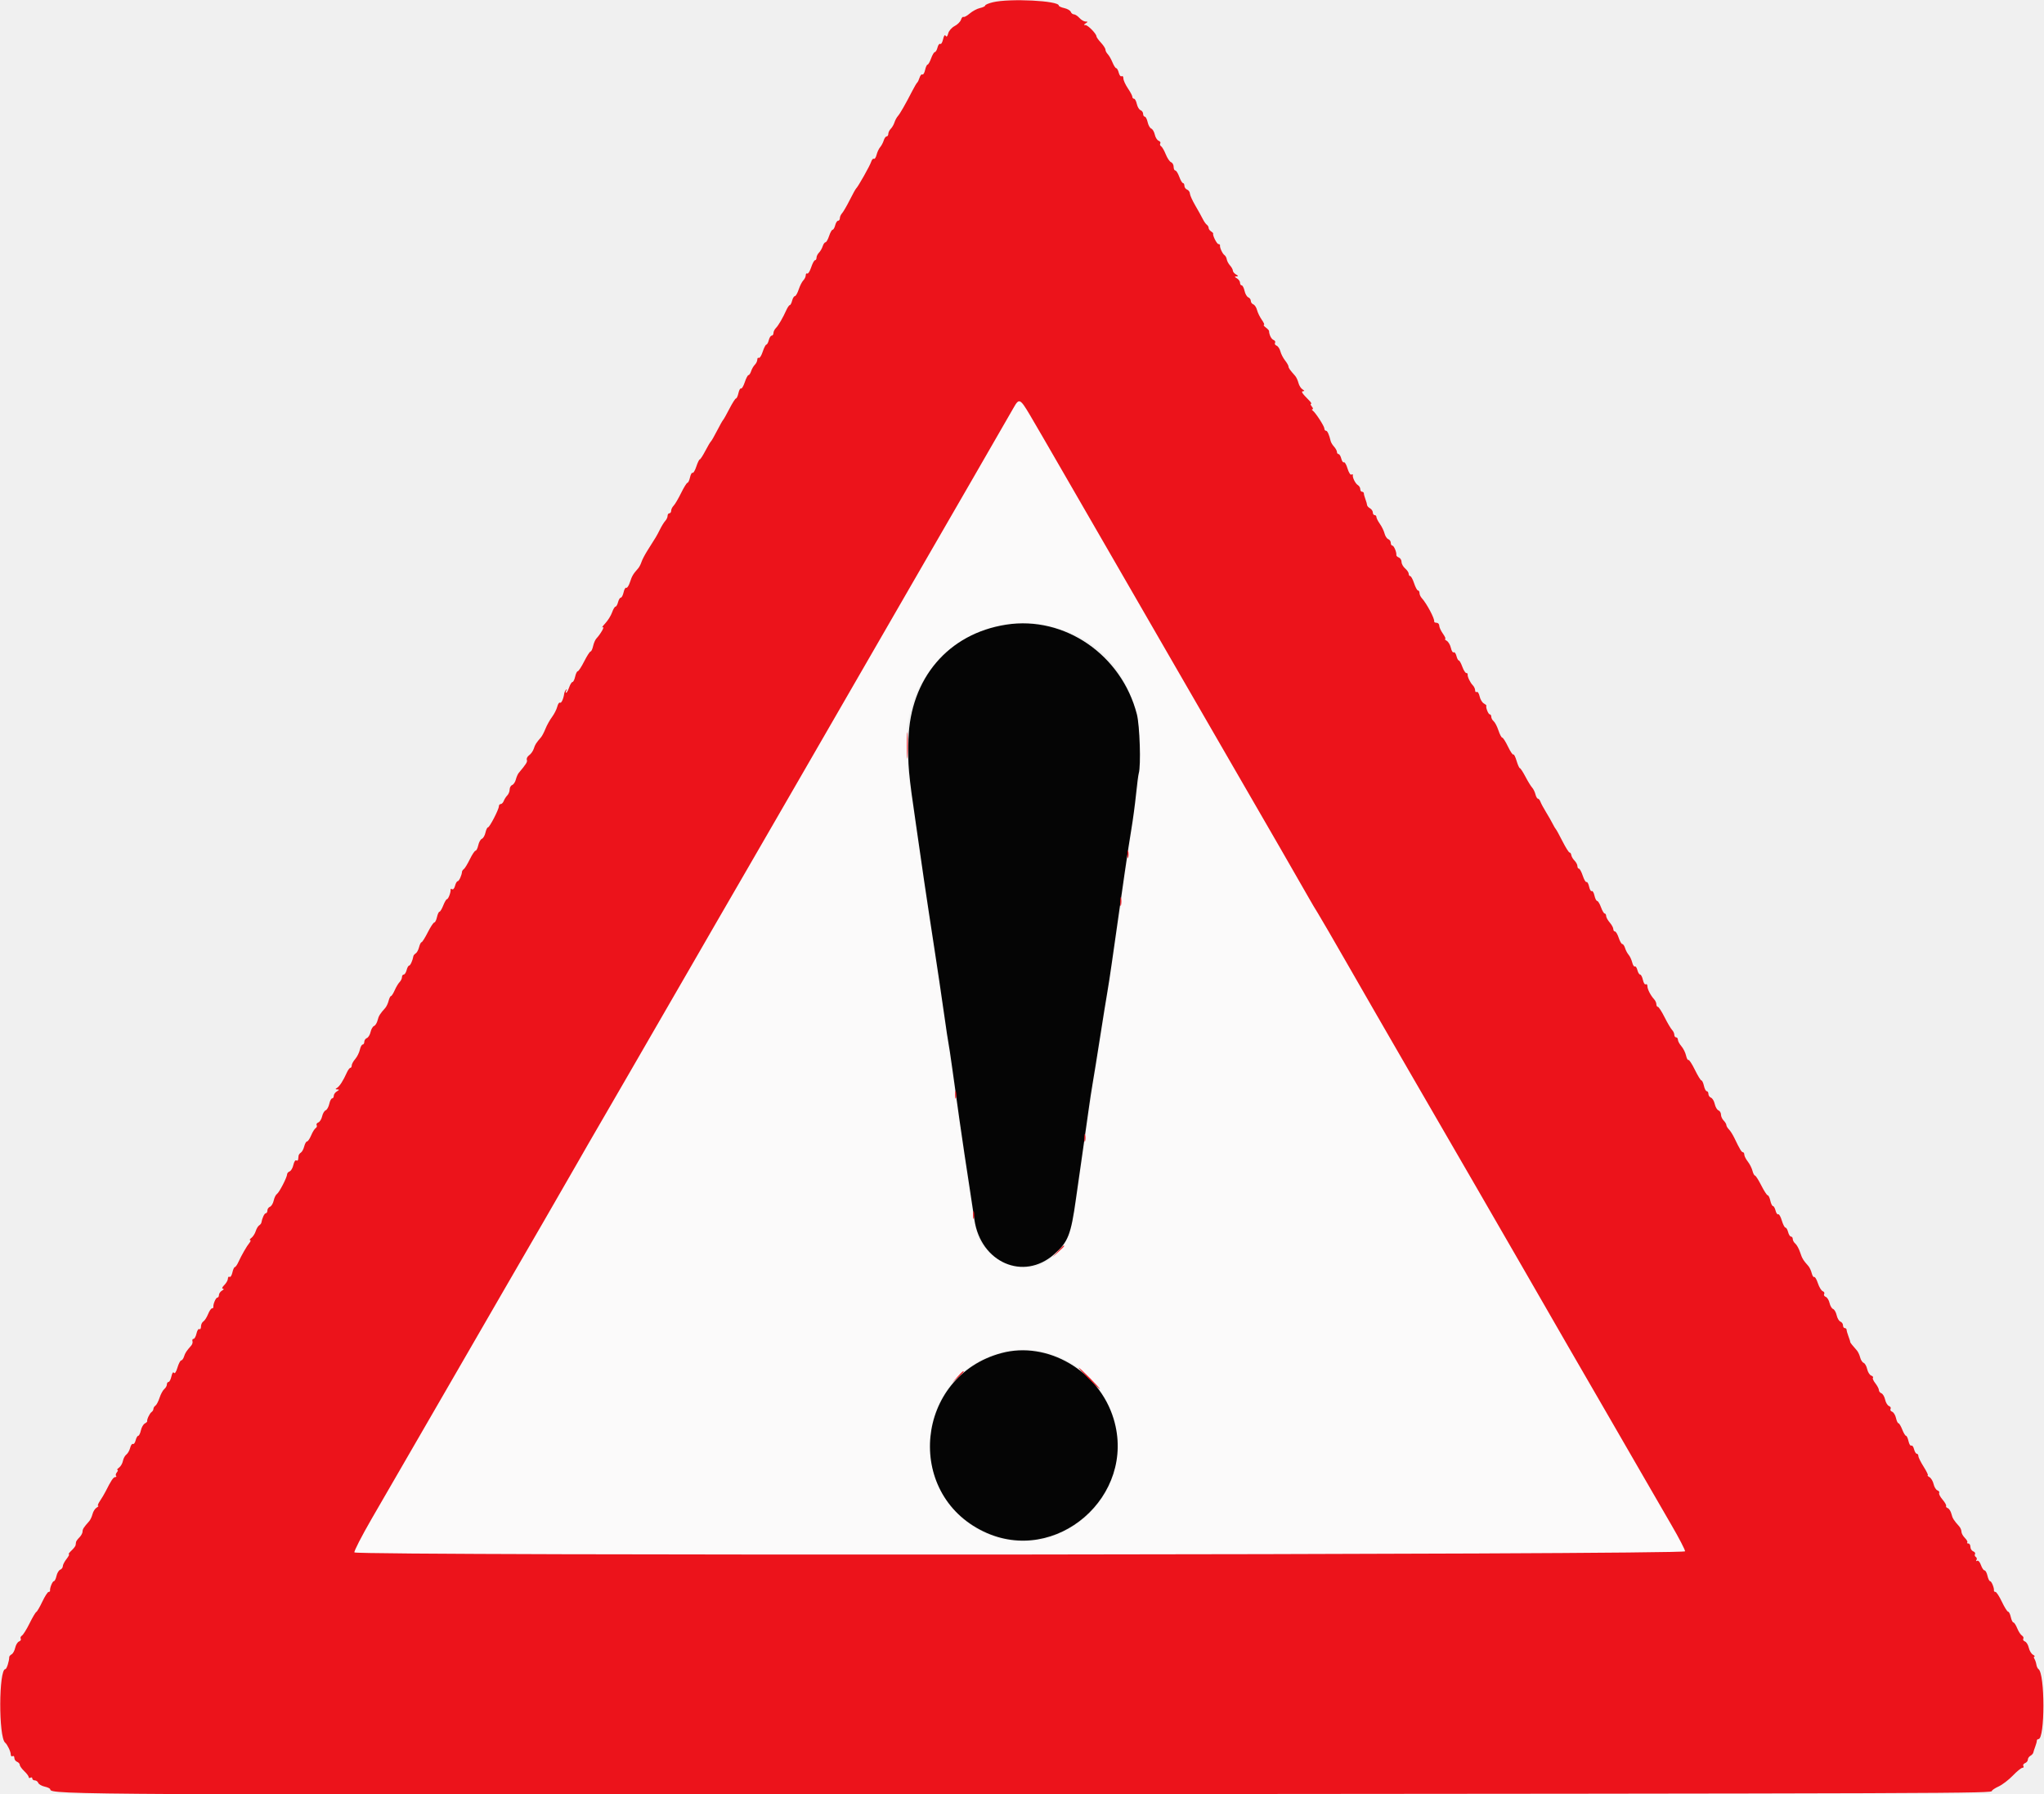
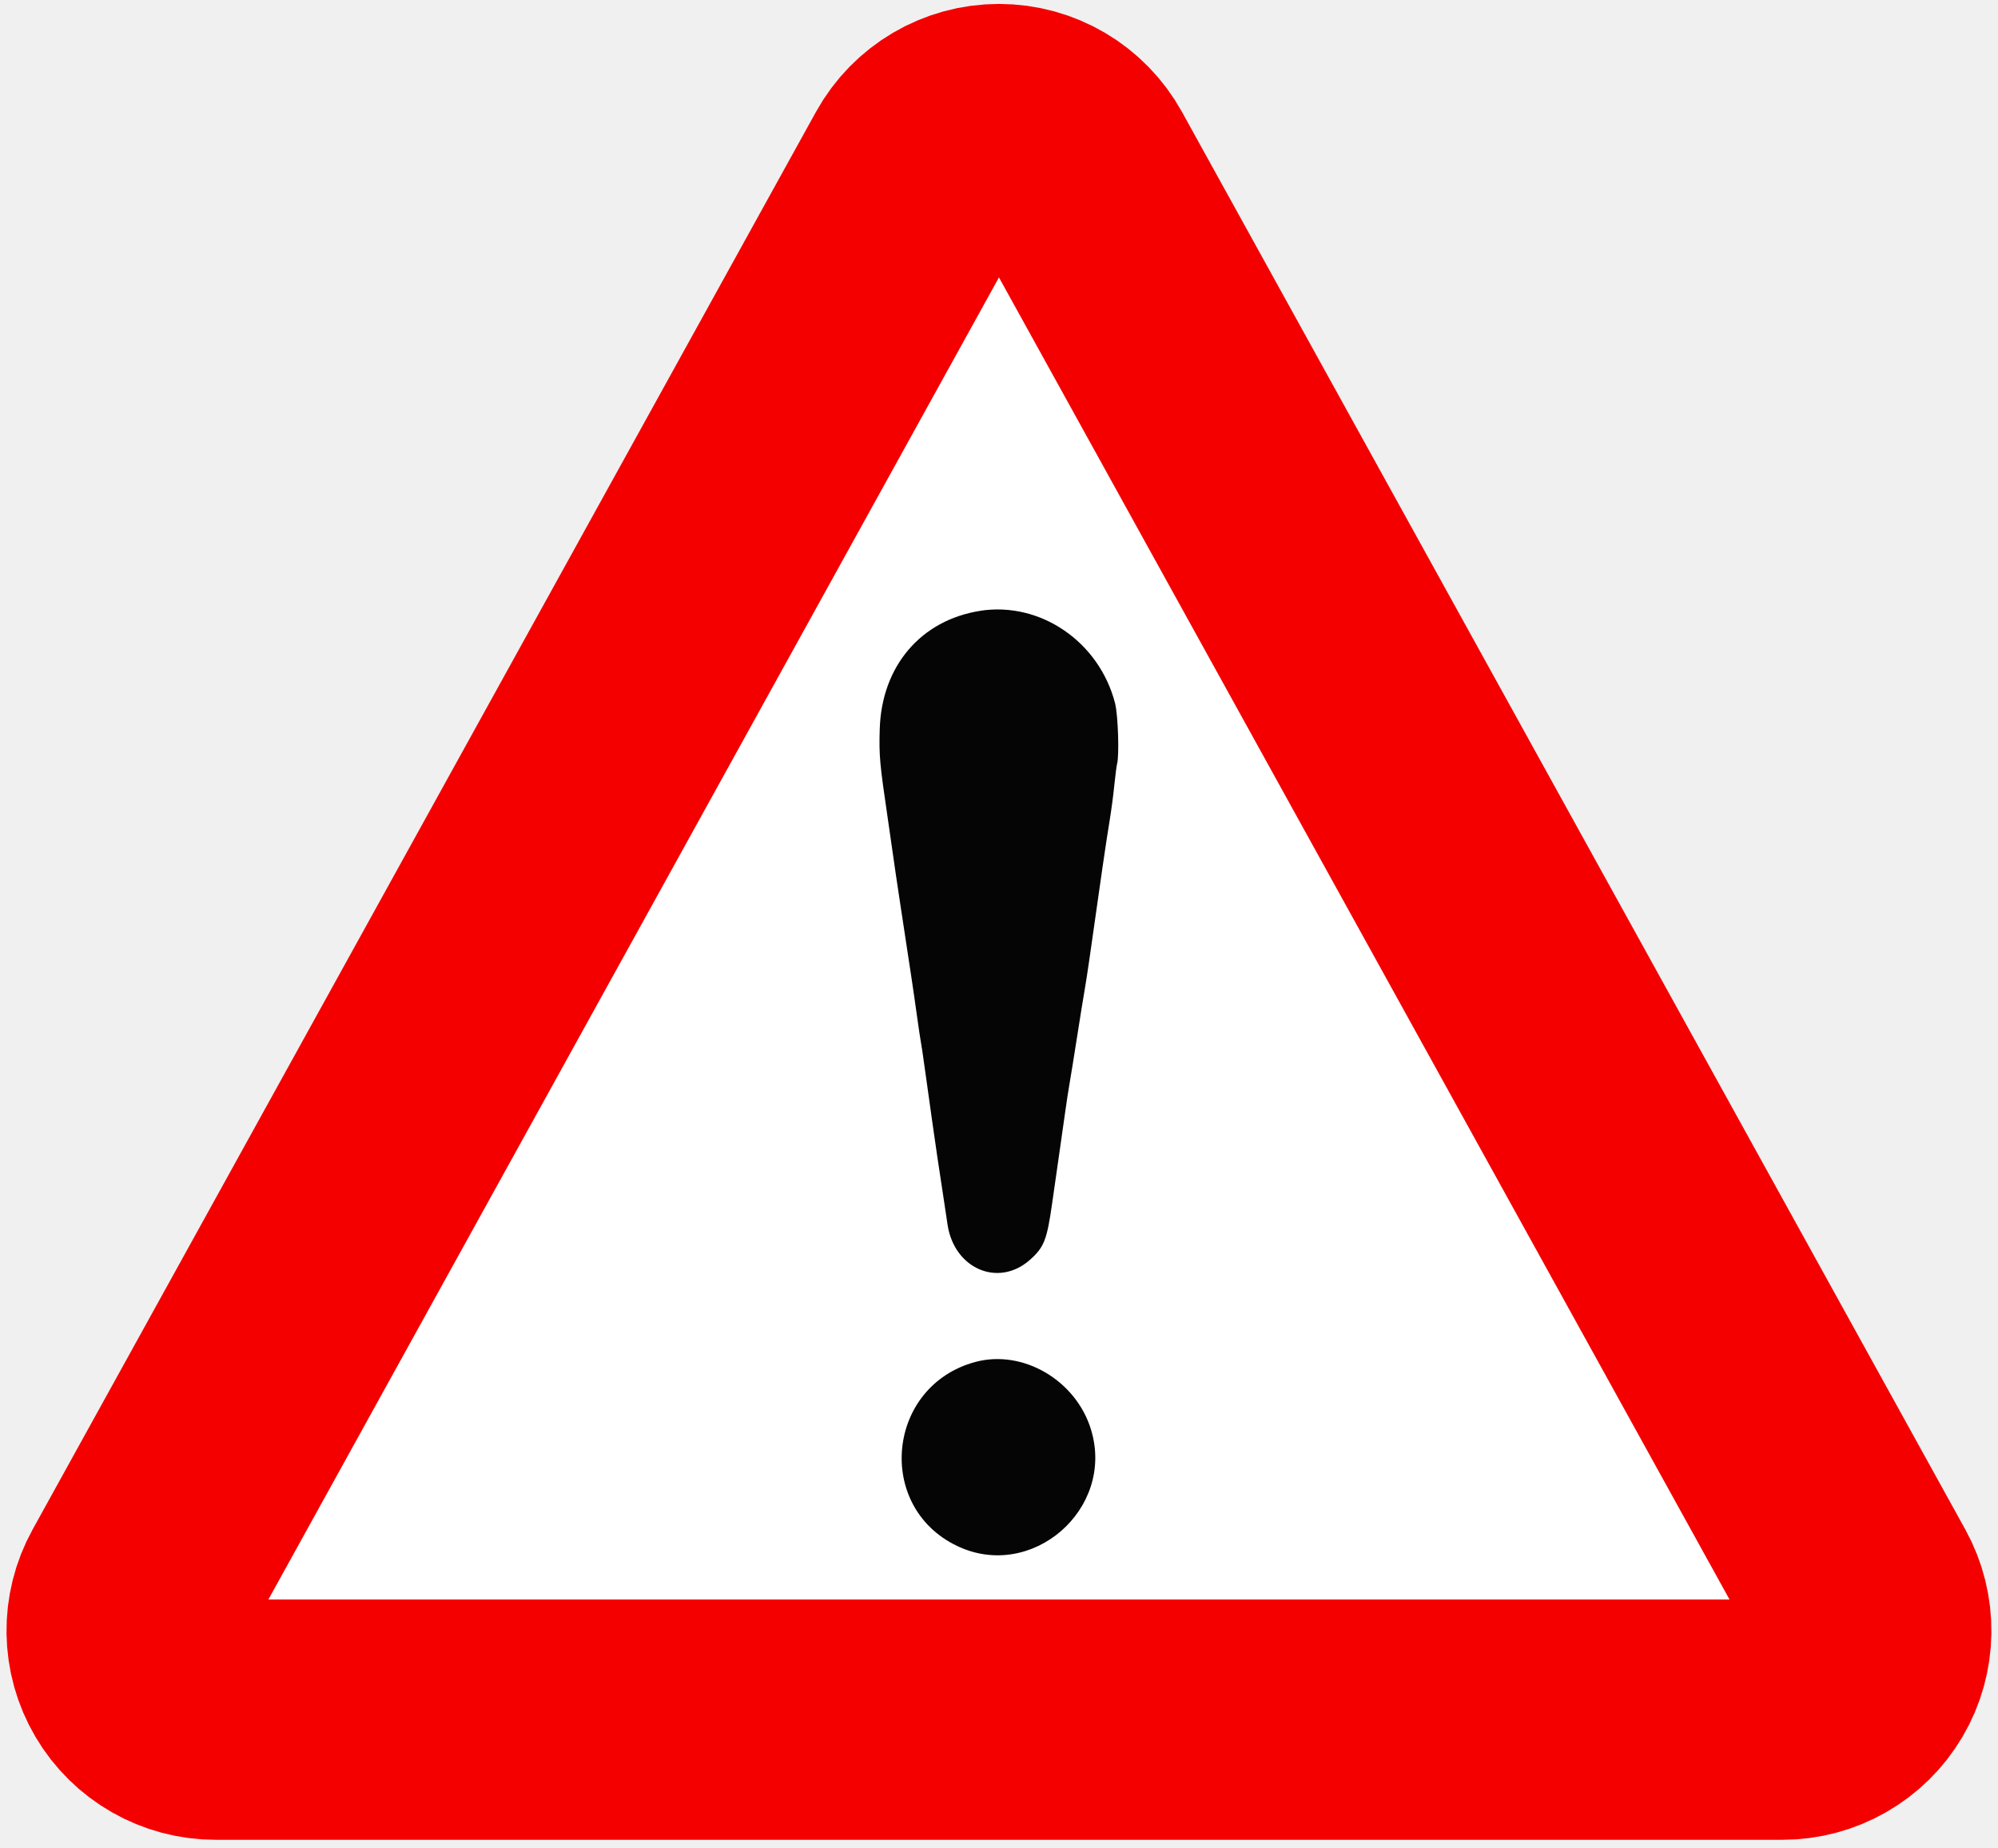
- <svg xmlns="http://www.w3.org/2000/svg" id="svg" version="1.1" width="400" height="351" viewBox="0, 0, 400,351">
-   <defs id="defs9" />
-   <path id="path0" d="m 198.349,79.791 c -0.934,1.654 -14.394,24.979 -18.299,31.71 -1.345,2.318 -3.899,6.743 -5.676,9.834 -3.92,6.816 -10.357,17.965 -18.248,31.606 -3.241,5.602 -7.717,13.345 -9.947,17.208 -4.559,7.895 -5.724,9.908 -6.232,10.76 -0.193,0.324 -2.11,3.646 -4.26,7.382 -2.15,3.736 -5.607,9.716 -7.682,13.289 -2.074,3.574 -4.162,7.186 -4.639,8.028 -0.477,0.841 -2.72,4.713 -4.984,8.604 -2.265,3.89 -4.649,8.022 -5.299,9.18 -0.65,1.159 -3.7,6.453 -6.777,11.765 -3.078,5.312 -6.42,11.08 -7.427,12.818 -1.008,1.739 -3.337,5.769 -5.177,8.956 -1.84,3.187 -5.13,8.876 -7.31,12.642 -7.232,12.49 -10.028,17.323 -13.66,23.611 -1.979,3.425 -3.498,6.389 -3.377,6.585 0.428,0.691 260.408,0.476 260.408,-0.216 0,-0.315 -1.21,-2.646 -2.689,-5.18 -1.478,-2.534 -4.141,-7.135 -5.916,-10.226 -1.775,-3.09 -5.016,-8.7 -7.203,-12.467 -4.298,-7.402 -9.389,-16.221 -15.611,-27.041 -2.166,-3.766 -6.593,-11.431 -9.837,-17.032 -3.244,-5.602 -9.01,-15.558 -12.814,-22.125 -3.803,-6.567 -9.178,-15.891 -11.943,-20.72 -2.766,-4.829 -5.406,-9.377 -5.867,-10.107 -0.461,-0.73 -1.167,-1.915 -1.568,-2.634 -1.004,-1.8 -9.192,-16 -15.332,-26.592 -2.8,-4.828 -7.776,-13.441 -11.059,-19.139 -8.256,-14.328 -10.867,-18.852 -13.584,-23.53 -1.29,-2.221 -4.804,-8.305 -7.809,-13.52 -9.741,-16.905 -8.876,-15.763 -10.182,-13.449 m 6.743,42.608 c 13.51,3.123 19.923,14.646 17.588,31.596 -0.607,4.4 -1.063,7.555 -2.819,19.491 -0.383,2.607 -1.017,6.953 -1.408,9.657 -0.392,2.704 -0.947,6.418 -1.234,8.253 -0.287,1.835 -0.757,4.838 -1.044,6.672 -0.288,1.835 -0.769,4.917 -1.07,6.849 -0.301,1.931 -0.785,5.013 -1.075,6.848 -0.887,5.599 -2.847,18.944 -3.687,25.109 -1.403,10.297 -9.721,14.501 -16.527,8.352 -2.726,-2.463 -2.746,-2.534 -4.9,-17.482 -0.39,-2.704 -0.945,-6.497 -1.234,-8.429 -0.289,-1.931 -0.829,-5.645 -1.198,-8.253 -0.828,-5.833 -1.594,-11.064 -2.263,-15.452 -0.28,-1.835 -0.753,-4.995 -1.051,-7.024 -0.298,-2.028 -0.874,-5.899 -1.279,-8.604 -0.404,-2.704 -0.954,-6.417 -1.22,-8.252 -0.936,-6.44 -1.97,-13.556 -2.501,-17.208 -1.271,-8.74 -0.943,-14.113 1.15,-18.847 4.403,-9.955 15.472,-15.657 25.772,-13.276 m 1.114,142.695 c 13.116,4.589 16.828,21.862 6.73,31.309 -12.404,11.603 -31.584,2.6 -30.951,-14.529 0.455,-12.326 12.702,-20.811 24.221,-16.78" stroke="none" fill="#fbfafa" fill-rule="evenodd" />
-   <path id="path1" d="m 196.921,122.227 c -11.328,1.75 -18.796,10.514 -19.14,22.461 -0.144,4.992 -0.003,6.579 1.48,16.682 0.544,3.702 1.012,6.941 1.61,11.15 0.2,1.4 0.608,4.126 0.909,6.058 0.3,1.931 0.759,4.934 1.021,6.672 0.261,1.739 0.716,4.741 1.011,6.673 0.295,1.931 0.777,5.25 1.072,7.375 0.295,2.124 0.617,4.258 0.717,4.741 0.1,0.483 0.423,2.616 0.717,4.741 1.141,8.252 1.935,13.831 2.423,17.032 0.279,1.835 0.761,4.996 1.071,7.024 0.309,2.028 0.706,4.66 0.88,5.848 1.23,8.379 9.616,12.014 15.587,6.758 2.757,-2.426 3.284,-3.768 4.284,-10.912 0.306,-2.187 0.866,-6.11 1.245,-8.718 0.379,-2.607 0.908,-6.348 1.177,-8.313 0.269,-1.964 0.653,-4.493 0.854,-5.619 0.201,-1.126 0.845,-5.128 1.433,-8.895 0.588,-3.766 1.224,-7.717 1.414,-8.78 0.189,-1.062 0.59,-3.669 0.89,-5.794 2.161,-15.316 3.23,-22.631 3.824,-26.163 0.309,-1.835 0.721,-4.917 0.916,-6.849 0.195,-1.931 0.434,-3.769 0.531,-4.083 0.448,-1.456 0.199,-9.357 -0.364,-11.544 -3,-11.651 -14.155,-19.307 -25.562,-17.545 m -0.96,142.542 c -16.778,4.518 -19.064,27.414 -3.485,34.907 14.155,6.809 30.039,-6.961 25.449,-22.06 -2.854,-9.384 -12.931,-15.279 -21.964,-12.847" stroke="none" fill="#050505" fill-rule="evenodd" />
-   <path id="path2" d="m 194.293,0.443 c -0.821,0.198 -1.492,0.482 -1.492,0.633 0,0.15 -0.461,0.374 -1.024,0.498 -0.563,0.123 -1.462,0.601 -1.998,1.061 -0.535,0.46 -1.09,0.765 -1.233,0.676 -0.143,-0.088 -0.362,0.16 -0.486,0.551 -0.124,0.391 -0.686,0.949 -1.249,1.24 -0.567,0.293 -1.125,0.934 -1.251,1.435 -0.151,0.602 -0.316,0.76 -0.494,0.473 -0.17,-0.276 -0.354,-0.034 -0.509,0.672 -0.133,0.607 -0.382,1.017 -0.554,0.911 -0.172,-0.106 -0.413,0.208 -0.536,0.699 -0.124,0.491 -0.355,0.892 -0.515,0.892 -0.16,0 -0.49,0.553 -0.735,1.23 -0.244,0.676 -0.558,1.229 -0.697,1.229 -0.139,0 -0.357,0.475 -0.485,1.056 -0.127,0.581 -0.366,0.974 -0.529,0.873 -0.164,-0.101 -0.409,0.174 -0.546,0.612 -0.136,0.437 -0.345,0.874 -0.464,0.971 -0.119,0.096 -0.54,0.807 -0.937,1.58 -1.341,2.613 -2.438,4.529 -2.856,4.989 -0.228,0.252 -0.526,0.806 -0.66,1.23 -0.135,0.425 -0.462,0.988 -0.726,1.252 -0.264,0.264 -0.48,0.706 -0.48,0.982 0,0.276 -0.148,0.502 -0.328,0.502 -0.18,0 -0.436,0.356 -0.568,0.79 -0.133,0.435 -0.447,1.027 -0.699,1.317 -0.252,0.29 -0.566,0.96 -0.698,1.49 -0.132,0.53 -0.37,0.883 -0.529,0.785 -0.159,-0.098 -0.396,0.162 -0.528,0.577 -0.245,0.773 -2.575,4.91 -2.943,5.225 -0.112,0.097 -0.678,1.119 -1.258,2.271 -0.579,1.152 -1.251,2.309 -1.492,2.571 -0.242,0.262 -0.439,0.702 -0.439,0.978 0,0.276 -0.155,0.502 -0.345,0.502 -0.189,0 -0.443,0.395 -0.565,0.878 -0.121,0.483 -0.349,0.878 -0.506,0.878 -0.157,0 -0.468,0.553 -0.691,1.229 -0.224,0.676 -0.541,1.229 -0.706,1.229 -0.166,0 -0.411,0.348 -0.546,0.774 -0.135,0.425 -0.462,0.99 -0.726,1.254 -0.265,0.264 -0.481,0.706 -0.481,0.982 0,0.276 -0.132,0.502 -0.295,0.502 -0.162,0 -0.502,0.627 -0.754,1.393 -0.253,0.766 -0.595,1.31 -0.759,1.208 -0.164,-0.101 -0.299,0.051 -0.299,0.338 0,0.287 -0.213,0.736 -0.474,0.996 -0.26,0.261 -0.668,1.062 -0.905,1.781 -0.237,0.719 -0.574,1.308 -0.748,1.308 -0.175,0 -0.417,0.395 -0.538,0.878 -0.121,0.482 -0.327,0.877 -0.457,0.877 -0.129,0 -0.432,0.435 -0.671,0.966 -0.707,1.57 -1.562,3.035 -2.061,3.534 -0.257,0.257 -0.467,0.693 -0.467,0.969 0,0.276 -0.155,0.502 -0.345,0.502 -0.189,0 -0.443,0.395 -0.565,0.878 -0.121,0.482 -0.335,0.878 -0.477,0.878 -0.141,0 -0.464,0.626 -0.716,1.393 -0.253,0.766 -0.595,1.31 -0.759,1.208 -0.164,-0.101 -0.299,0.051 -0.299,0.338 0,0.287 -0.216,0.738 -0.48,1.003 -0.265,0.264 -0.591,0.828 -0.726,1.254 -0.135,0.426 -0.368,0.774 -0.517,0.774 -0.149,0 -0.478,0.627 -0.731,1.393 -0.253,0.766 -0.582,1.318 -0.73,1.226 -0.149,-0.092 -0.375,0.308 -0.503,0.89 -0.127,0.581 -0.343,1.056 -0.479,1.056 -0.137,0 -0.717,0.909 -1.29,2.019 -0.572,1.111 -1.128,2.099 -1.234,2.195 -0.107,0.097 -0.641,1.045 -1.187,2.107 -0.546,1.063 -1.091,2.011 -1.211,2.108 -0.12,0.096 -0.61,0.926 -1.089,1.843 -0.479,0.918 -0.967,1.668 -1.085,1.668 -0.118,0 -0.421,0.627 -0.674,1.394 -0.253,0.766 -0.582,1.317 -0.73,1.226 -0.149,-0.092 -0.375,0.308 -0.503,0.889 -0.127,0.581 -0.352,1.057 -0.498,1.057 -0.146,0 -0.707,0.901 -1.246,2.002 -0.54,1.101 -1.197,2.218 -1.462,2.483 -0.265,0.265 -0.482,0.707 -0.482,0.983 0,0.276 -0.158,0.502 -0.351,0.502 -0.193,0 -0.351,0.226 -0.351,0.502 0,0.276 -0.198,0.71 -0.439,0.965 -0.242,0.256 -0.715,1.018 -1.051,1.694 -0.622,1.248 -0.774,1.504 -2.427,4.093 -0.512,0.803 -1.047,1.823 -1.187,2.266 -0.141,0.444 -0.433,1.007 -0.649,1.25 -0.99,1.117 -1.199,1.467 -1.601,2.686 -0.236,0.715 -0.561,1.218 -0.723,1.118 -0.162,-0.1 -0.399,0.294 -0.526,0.875 -0.128,0.581 -0.375,1.057 -0.549,1.057 -0.174,0 -0.416,0.395 -0.537,0.878 -0.121,0.483 -0.346,0.878 -0.499,0.878 -0.153,0 -0.456,0.509 -0.673,1.131 -0.217,0.622 -0.825,1.595 -1.352,2.161 -0.526,0.567 -0.743,0.908 -0.481,0.757 0.488,-0.28 -0.422,1.33 -1.232,2.181 -0.229,0.239 -0.52,0.911 -0.647,1.492 -0.128,0.582 -0.352,1.057 -0.499,1.057 -0.146,0 -0.705,0.869 -1.243,1.932 -0.537,1.062 -1.104,1.931 -1.258,1.931 -0.155,0 -0.386,0.474 -0.513,1.054 -0.127,0.579 -0.362,1.053 -0.52,1.053 -0.159,0 -0.455,0.474 -0.657,1.054 -0.202,0.579 -0.463,1.054 -0.582,1.054 -0.118,0 -0.1,-0.198 0.039,-0.439 0.138,-0.242 0.117,-0.316 -0.048,-0.166 -0.166,0.151 -0.332,0.487 -0.37,0.747 -0.16,1.09 -0.566,1.963 -0.835,1.797 -0.159,-0.098 -0.397,0.255 -0.529,0.785 -0.132,0.529 -0.593,1.437 -1.025,2.017 -0.431,0.579 -1.005,1.606 -1.274,2.282 -0.27,0.676 -0.656,1.421 -0.857,1.656 -0.997,1.163 -1.178,1.446 -1.427,2.234 -0.148,0.468 -0.556,1.053 -0.906,1.3 -0.351,0.247 -0.56,0.651 -0.465,0.898 0.152,0.396 -0.1,0.805 -1.586,2.574 -0.189,0.225 -0.443,0.806 -0.565,1.292 -0.122,0.485 -0.444,0.968 -0.716,1.072 -0.273,0.105 -0.495,0.5 -0.495,0.878 0,0.379 -0.207,0.898 -0.459,1.153 -0.252,0.255 -0.563,0.74 -0.691,1.078 -0.128,0.338 -0.396,0.615 -0.595,0.615 -0.2,0 -0.363,0.195 -0.363,0.434 0,0.617 -1.817,4.131 -2.136,4.131 -0.146,0 -0.367,0.461 -0.491,1.025 -0.124,0.563 -0.437,1.105 -0.697,1.205 -0.26,0.1 -0.579,0.666 -0.709,1.259 -0.13,0.592 -0.371,1.077 -0.535,1.077 -0.164,0 -0.665,0.75 -1.113,1.668 -0.448,0.917 -0.973,1.781 -1.166,1.919 -0.194,0.137 -0.36,0.375 -0.369,0.526 -0.042,0.671 -0.583,1.857 -0.846,1.857 -0.16,0 -0.391,0.402 -0.514,0.892 -0.123,0.491 -0.381,0.795 -0.573,0.677 -0.193,-0.119 -0.329,-0.086 -0.303,0.073 0.078,0.484 -0.446,1.87 -0.707,1.87 -0.135,0 -0.462,0.553 -0.727,1.229 -0.265,0.676 -0.599,1.229 -0.74,1.229 -0.142,0 -0.362,0.474 -0.489,1.054 -0.128,0.579 -0.365,1.053 -0.528,1.053 -0.164,0 -0.737,0.869 -1.275,1.932 -0.538,1.062 -1.086,1.931 -1.218,1.931 -0.132,0 -0.348,0.433 -0.481,0.962 -0.133,0.53 -0.427,1.077 -0.653,1.217 -0.226,0.14 -0.432,0.378 -0.458,0.53 -0.145,0.849 -0.598,1.857 -0.834,1.857 -0.149,0 -0.371,0.395 -0.492,0.878 -0.121,0.483 -0.376,0.878 -0.565,0.878 -0.189,0 -0.345,0.225 -0.345,0.501 0,0.276 -0.207,0.711 -0.46,0.966 -0.253,0.255 -0.687,0.978 -0.964,1.605 -0.276,0.628 -0.605,1.142 -0.73,1.142 -0.125,0 -0.332,0.414 -0.459,0.92 -0.127,0.506 -0.42,1.133 -0.652,1.393 -1.063,1.189 -1.287,1.55 -1.506,2.426 -0.13,0.515 -0.443,1.016 -0.696,1.113 -0.253,0.097 -0.558,0.624 -0.678,1.172 -0.12,0.547 -0.446,1.082 -0.724,1.188 -0.278,0.107 -0.505,0.436 -0.505,0.732 0,0.296 -0.146,0.538 -0.324,0.538 -0.177,0 -0.424,0.461 -0.548,1.024 -0.124,0.564 -0.531,1.378 -0.906,1.81 -0.374,0.432 -0.681,0.998 -0.681,1.258 0,0.26 -0.123,0.473 -0.274,0.473 -0.151,0 -0.468,0.435 -0.706,0.966 -0.692,1.548 -1.379,2.618 -1.885,2.939 -0.38,0.241 -0.369,0.302 0.056,0.315 0.415,0.012 0.397,0.092 -0.088,0.374 -0.338,0.197 -0.615,0.587 -0.615,0.867 0,0.28 -0.145,0.509 -0.323,0.509 -0.178,0 -0.43,0.485 -0.56,1.078 -0.13,0.592 -0.449,1.158 -0.709,1.258 -0.259,0.1 -0.57,0.629 -0.69,1.176 -0.12,0.547 -0.456,1.086 -0.746,1.198 -0.291,0.111 -0.436,0.35 -0.324,0.531 0.112,0.182 0.027,0.439 -0.19,0.573 -0.216,0.133 -0.615,0.776 -0.888,1.429 -0.273,0.652 -0.634,1.186 -0.804,1.186 -0.17,0 -0.417,0.433 -0.55,0.962 -0.133,0.529 -0.426,1.077 -0.653,1.216 -0.226,0.14 -0.43,0.418 -0.455,0.618 -0.024,0.201 -0.063,0.532 -0.087,0.736 -0.024,0.205 -0.189,0.283 -0.367,0.173 -0.177,-0.11 -0.429,0.287 -0.56,0.881 -0.13,0.594 -0.459,1.165 -0.731,1.27 -0.271,0.104 -0.493,0.352 -0.493,0.552 0,0.584 -1.542,3.576 -1.992,3.866 -0.226,0.146 -0.513,0.726 -0.636,1.288 -0.124,0.562 -0.452,1.109 -0.73,1.216 -0.278,0.106 -0.505,0.436 -0.505,0.731 0,0.296 -0.14,0.538 -0.311,0.538 -0.267,0 -0.718,0.962 -0.871,1.857 -0.026,0.152 -0.224,0.389 -0.439,0.527 -0.216,0.137 -0.515,0.645 -0.666,1.127 -0.151,0.482 -0.527,1.069 -0.837,1.306 -0.31,0.236 -0.426,0.434 -0.257,0.44 0.168,0.006 0.108,0.25 -0.135,0.542 -0.52,0.627 -1.547,2.414 -2.167,3.771 -0.243,0.531 -0.552,0.966 -0.688,0.966 -0.135,0 -0.351,0.475 -0.478,1.056 -0.128,0.582 -0.377,0.967 -0.555,0.858 -0.177,-0.11 -0.322,0.047 -0.322,0.348 0,0.301 -0.317,0.863 -0.703,1.25 -0.428,0.428 -0.531,0.706 -0.263,0.713 0.243,0.006 0.165,0.17 -0.176,0.368 -0.338,0.197 -0.614,0.587 -0.614,0.868 0,0.28 -0.14,0.509 -0.311,0.509 -0.301,0 -0.857,1.313 -0.781,1.844 0.021,0.145 -0.101,0.263 -0.271,0.263 -0.169,0 -0.516,0.514 -0.769,1.141 -0.254,0.628 -0.668,1.268 -0.921,1.423 -0.252,0.154 -0.459,0.598 -0.459,0.986 0,0.388 -0.145,0.616 -0.323,0.506 -0.177,-0.109 -0.427,0.276 -0.555,0.858 -0.127,0.581 -0.39,1.056 -0.584,1.056 -0.194,0 -0.287,0.196 -0.207,0.436 0.079,0.24 -0.026,0.629 -0.235,0.866 -0.952,1.079 -1.187,1.436 -1.413,2.149 -0.133,0.42 -0.383,0.763 -0.556,0.763 -0.172,0 -0.504,0.638 -0.738,1.418 -0.252,0.842 -0.527,1.25 -0.678,1.006 -0.152,-0.246 -0.351,0.03 -0.496,0.69 -0.132,0.606 -0.387,1.101 -0.564,1.101 -0.178,0 -0.324,0.217 -0.324,0.483 0,0.266 -0.229,0.674 -0.509,0.906 -0.279,0.233 -0.697,1.003 -0.928,1.712 -0.231,0.708 -0.595,1.401 -0.809,1.539 -0.213,0.138 -0.388,0.42 -0.388,0.627 0,0.208 -0.169,0.49 -0.376,0.628 -0.364,0.241 -0.955,1.503 -0.844,1.799 0.03,0.079 -0.185,0.278 -0.477,0.441 -0.292,0.164 -0.634,0.77 -0.761,1.349 -0.127,0.578 -0.36,1.051 -0.517,1.051 -0.156,0 -0.386,0.402 -0.509,0.893 -0.123,0.49 -0.36,0.807 -0.527,0.704 -0.167,-0.103 -0.41,0.237 -0.54,0.754 -0.13,0.518 -0.465,1.11 -0.744,1.315 -0.279,0.205 -0.583,0.768 -0.675,1.251 -0.092,0.483 -0.436,1.075 -0.765,1.317 -0.329,0.241 -0.47,0.439 -0.312,0.439 0.157,0 0.109,0.212 -0.106,0.471 -0.215,0.259 -0.287,0.575 -0.16,0.702 0.127,0.127 0.055,0.231 -0.159,0.231 -0.366,0 -0.824,0.683 -1.888,2.81 -0.241,0.483 -0.734,1.312 -1.094,1.844 -0.361,0.531 -0.527,0.97 -0.369,0.976 0.158,0.006 0.029,0.162 -0.288,0.347 -0.316,0.185 -0.679,0.752 -0.807,1.261 -0.128,0.508 -0.422,1.137 -0.654,1.397 -1.075,1.204 -1.299,1.556 -1.299,2.037 0,0.284 -0.277,0.793 -0.615,1.131 -0.338,0.338 -0.634,0.744 -0.659,0.903 -0.024,0.159 -0.063,0.44 -0.087,0.626 -0.024,0.185 -0.39,0.66 -0.813,1.053 -0.423,0.394 -0.648,0.716 -0.501,0.716 0.147,0 -0.06,0.417 -0.461,0.926 -0.4,0.509 -0.728,1.146 -0.728,1.416 0,0.269 -0.227,0.577 -0.505,0.684 -0.278,0.107 -0.606,0.655 -0.73,1.218 -0.124,0.563 -0.352,1.024 -0.507,1.024 -0.28,0 -0.827,1.338 -0.754,1.844 0.021,0.145 -0.108,0.263 -0.287,0.263 -0.18,0 -0.731,0.856 -1.225,1.901 -0.495,1.046 -1.025,1.954 -1.178,2.019 -0.154,0.066 -0.747,1.067 -1.318,2.226 -0.571,1.159 -1.241,2.235 -1.489,2.392 -0.247,0.157 -0.357,0.435 -0.244,0.617 0.112,0.183 -0.033,0.423 -0.323,0.535 -0.29,0.111 -0.628,0.662 -0.752,1.224 -0.123,0.562 -0.438,1.142 -0.699,1.288 -0.261,0.146 -0.473,0.387 -0.473,0.535 0.005,0.785 -0.498,2.364 -0.752,2.364 -1.311,0 -1.353,13.349 -0.045,14.399 0.423,0.339 1.097,1.752 1.097,2.299 0,0.303 0.158,0.454 0.351,0.335 0.193,-0.12 0.351,0.034 0.351,0.341 0,0.307 0.238,0.65 0.527,0.761 0.29,0.111 0.53,0.383 0.533,0.603 0.003,0.221 0.399,0.774 0.878,1.229 0.48,0.455 0.872,0.978 0.872,1.162 0,0.184 0.158,0.237 0.351,0.118 0.193,-0.119 0.351,-0.05 0.351,0.155 0,0.204 0.22,0.372 0.49,0.372 0.269,0 0.574,0.222 0.678,0.493 0.104,0.272 0.674,0.601 1.267,0.731 0.592,0.13 1.077,0.37 1.077,0.534 0,1.064 4.659,1.087 191.221,0.943 186.12,-0.143 188.762,-0.153 188.762,-0.653 0,-0.143 0.592,-0.533 1.317,-0.868 0.724,-0.335 1.972,-1.29 2.774,-2.124 0.802,-0.833 1.641,-1.515 1.865,-1.515 0.223,0 0.308,-0.159 0.188,-0.353 -0.12,-0.195 0.028,-0.449 0.33,-0.565 0.302,-0.115 0.549,-0.423 0.549,-0.682 0,-0.259 0.226,-0.598 0.502,-0.753 0.276,-0.154 0.532,-0.438 0.569,-0.632 0.037,-0.193 0.206,-0.717 0.376,-1.164 0.17,-0.447 0.309,-0.961 0.309,-1.141 0,-0.181 0.142,-0.328 0.315,-0.328 1.303,0 1.301,-12.869 -0.002,-13.712 -0.162,-0.105 -0.343,-0.5 -0.402,-0.878 -0.059,-0.378 -0.23,-0.885 -0.381,-1.126 -0.15,-0.241 -0.146,-0.444 0.011,-0.45 0.156,-0.006 0.019,-0.165 -0.303,-0.353 -0.323,-0.188 -0.689,-0.803 -0.812,-1.365 -0.124,-0.562 -0.462,-1.113 -0.752,-1.224 -0.29,-0.112 -0.435,-0.352 -0.323,-0.535 0.113,-0.182 -0.004,-0.46 -0.261,-0.617 -0.257,-0.157 -0.675,-0.798 -0.928,-1.426 -0.254,-0.628 -0.587,-1.142 -0.742,-1.142 -0.154,0 -0.385,-0.474 -0.512,-1.053 -0.127,-0.58 -0.365,-1.054 -0.529,-1.054 -0.164,0 -0.709,-0.869 -1.212,-1.931 -0.502,-1.062 -1.067,-1.932 -1.254,-1.932 -0.188,0 -0.324,-0.118 -0.303,-0.263 0.073,-0.506 -0.474,-1.844 -0.754,-1.844 -0.155,0 -0.386,-0.474 -0.513,-1.053 -0.128,-0.58 -0.385,-1.054 -0.573,-1.054 -0.188,0 -0.507,-0.474 -0.709,-1.053 -0.207,-0.594 -0.529,-0.953 -0.738,-0.824 -0.21,0.13 -0.269,0.063 -0.136,-0.151 0.13,-0.21 0.072,-0.483 -0.127,-0.606 -0.199,-0.123 -0.271,-0.372 -0.159,-0.553 0.112,-0.181 -0.044,-0.425 -0.346,-0.54 -0.302,-0.116 -0.549,-0.51 -0.549,-0.876 0,-0.366 -0.184,-0.665 -0.409,-0.665 -0.226,0 -0.318,-0.092 -0.205,-0.205 0.113,-0.112 -0.098,-0.507 -0.468,-0.878 -0.371,-0.37 -0.674,-0.921 -0.674,-1.224 0,-0.304 -0.197,-0.773 -0.439,-1.042 -1.075,-1.199 -1.302,-1.563 -1.523,-2.444 -0.129,-0.515 -0.451,-1.019 -0.715,-1.12 -0.263,-0.101 -0.41,-0.296 -0.326,-0.432 0.085,-0.137 -0.229,-0.694 -0.696,-1.239 -0.468,-0.544 -0.765,-1.128 -0.66,-1.297 0.104,-0.169 -0.048,-0.399 -0.338,-0.51 -0.29,-0.112 -0.628,-0.663 -0.752,-1.225 -0.123,-0.562 -0.489,-1.176 -0.812,-1.365 -0.322,-0.188 -0.472,-0.347 -0.331,-0.353 0.141,-0.006 -0.215,-0.753 -0.79,-1.66 -0.575,-0.907 -1.046,-1.855 -1.046,-2.107 0,-0.252 -0.141,-0.458 -0.313,-0.458 -0.172,0 -0.414,-0.401 -0.537,-0.892 -0.123,-0.491 -0.365,-0.806 -0.536,-0.7 -0.172,0.107 -0.417,-0.282 -0.545,-0.863 -0.127,-0.581 -0.348,-1.057 -0.49,-1.057 -0.141,0 -0.474,-0.553 -0.74,-1.229 -0.265,-0.676 -0.598,-1.229 -0.74,-1.229 -0.141,0 -0.359,-0.461 -0.482,-1.024 -0.124,-0.564 -0.463,-1.116 -0.753,-1.227 -0.29,-0.111 -0.428,-0.363 -0.307,-0.559 0.121,-0.195 -0.018,-0.447 -0.308,-0.558 -0.29,-0.112 -0.631,-0.674 -0.758,-1.251 -0.126,-0.576 -0.452,-1.133 -0.723,-1.237 -0.272,-0.104 -0.494,-0.388 -0.494,-0.631 0,-0.243 -0.311,-0.837 -0.691,-1.32 -0.38,-0.483 -0.594,-0.975 -0.476,-1.093 0.117,-0.118 -0.036,-0.31 -0.342,-0.428 -0.305,-0.117 -0.659,-0.684 -0.785,-1.261 -0.127,-0.576 -0.438,-1.127 -0.693,-1.225 -0.254,-0.097 -0.563,-0.58 -0.686,-1.072 -0.124,-0.492 -0.414,-1.108 -0.646,-1.367 -0.865,-0.969 -1.314,-1.539 -1.283,-1.631 0.018,-0.052 -0.137,-0.54 -0.344,-1.084 -0.206,-0.543 -0.375,-1.136 -0.375,-1.317 0,-0.18 -0.158,-0.328 -0.352,-0.328 -0.193,0 -0.351,-0.242 -0.351,-0.538 0,-0.296 -0.227,-0.625 -0.505,-0.731 -0.278,-0.107 -0.609,-0.666 -0.736,-1.242 -0.126,-0.577 -0.442,-1.13 -0.702,-1.229 -0.26,-0.1 -0.57,-0.629 -0.691,-1.177 -0.12,-0.547 -0.456,-1.085 -0.746,-1.197 -0.29,-0.111 -0.428,-0.363 -0.307,-0.558 0.121,-0.196 -0.005,-0.443 -0.279,-0.548 -0.274,-0.105 -0.703,-0.81 -0.953,-1.566 -0.249,-0.756 -0.571,-1.302 -0.715,-1.213 -0.143,0.088 -0.365,-0.252 -0.491,-0.757 -0.127,-0.505 -0.42,-1.13 -0.652,-1.39 -1.011,-1.132 -1.224,-1.484 -1.619,-2.683 -0.231,-0.698 -0.648,-1.459 -0.928,-1.692 -0.28,-0.232 -0.509,-0.64 -0.509,-0.906 0,-0.266 -0.155,-0.483 -0.344,-0.483 -0.19,0 -0.444,-0.395 -0.565,-0.878 -0.121,-0.483 -0.355,-0.878 -0.52,-0.878 -0.164,0 -0.487,-0.627 -0.716,-1.394 -0.23,-0.766 -0.547,-1.312 -0.706,-1.214 -0.159,0.098 -0.39,-0.223 -0.513,-0.714 -0.123,-0.491 -0.352,-0.893 -0.509,-0.893 -0.157,0 -0.389,-0.474 -0.517,-1.053 -0.127,-0.58 -0.358,-1.054 -0.513,-1.054 -0.154,0 -0.721,-0.869 -1.258,-1.931 -0.538,-1.062 -1.093,-1.932 -1.233,-1.932 -0.141,0 -0.362,-0.422 -0.491,-0.938 -0.13,-0.516 -0.542,-1.327 -0.916,-1.803 -0.375,-0.476 -0.681,-1.081 -0.681,-1.345 0,-0.263 -0.12,-0.479 -0.268,-0.479 -0.269,0 -0.614,-0.572 -1.67,-2.773 -0.315,-0.656 -0.798,-1.418 -1.073,-1.693 -0.275,-0.276 -0.501,-0.659 -0.501,-0.852 0,-0.193 -0.237,-0.588 -0.527,-0.878 -0.289,-0.29 -0.526,-0.815 -0.526,-1.166 0,-0.352 -0.222,-0.725 -0.494,-0.83 -0.272,-0.104 -0.597,-0.661 -0.724,-1.237 -0.126,-0.576 -0.457,-1.135 -0.735,-1.242 -0.278,-0.107 -0.506,-0.436 -0.506,-0.732 0,-0.295 -0.145,-0.537 -0.323,-0.537 -0.178,0 -0.427,-0.474 -0.555,-1.054 -0.127,-0.579 -0.349,-1.053 -0.493,-1.053 -0.144,0 -0.719,-0.937 -1.278,-2.081 -0.559,-1.144 -1.127,-2.012 -1.262,-1.928 -0.135,0.083 -0.347,-0.311 -0.471,-0.876 -0.125,-0.565 -0.533,-1.381 -0.907,-1.813 -0.374,-0.432 -0.681,-0.998 -0.681,-1.258 0,-0.26 -0.158,-0.473 -0.351,-0.473 -0.193,0 -0.351,-0.226 -0.351,-0.502 0,-0.276 -0.202,-0.71 -0.45,-0.965 -0.247,-0.256 -0.905,-1.373 -1.462,-2.484 -0.557,-1.11 -1.145,-2.019 -1.306,-2.019 -0.162,0 -0.294,-0.226 -0.294,-0.502 0,-0.276 -0.198,-0.716 -0.439,-0.979 -0.695,-0.756 -1.317,-1.972 -1.317,-2.574 0,-0.303 -0.145,-0.462 -0.323,-0.353 -0.177,0.11 -0.427,-0.276 -0.554,-0.857 -0.128,-0.581 -0.375,-1.056 -0.549,-1.056 -0.174,0 -0.415,-0.394 -0.536,-0.876 -0.121,-0.481 -0.344,-0.799 -0.496,-0.705 -0.152,0.094 -0.385,-0.263 -0.517,-0.792 -0.132,-0.53 -0.446,-1.201 -0.698,-1.49 -0.252,-0.29 -0.566,-0.883 -0.699,-1.317 -0.132,-0.435 -0.376,-0.791 -0.541,-0.791 -0.165,0 -0.483,-0.553 -0.706,-1.229 -0.223,-0.676 -0.551,-1.229 -0.73,-1.229 -0.178,0 -0.323,-0.213 -0.323,-0.473 0,-0.26 -0.317,-0.837 -0.703,-1.283 -0.386,-0.445 -0.702,-1.022 -0.702,-1.283 0,-0.26 -0.126,-0.473 -0.281,-0.473 -0.154,0 -0.48,-0.553 -0.725,-1.229 -0.244,-0.676 -0.58,-1.229 -0.745,-1.229 -0.165,0 -0.405,-0.475 -0.533,-1.057 -0.127,-0.581 -0.364,-0.974 -0.526,-0.875 -0.161,0.1 -0.398,-0.295 -0.526,-0.877 -0.128,-0.583 -0.355,-0.985 -0.503,-0.893 -0.149,0.092 -0.478,-0.46 -0.73,-1.226 -0.253,-0.766 -0.593,-1.393 -0.755,-1.393 -0.162,0 -0.295,-0.226 -0.295,-0.502 0,-0.276 -0.252,-0.753 -0.559,-1.061 -0.307,-0.307 -0.594,-0.797 -0.637,-1.088 -0.042,-0.291 -0.195,-0.52 -0.339,-0.509 -0.144,0.011 -0.765,-0.973 -1.38,-2.186 -0.616,-1.212 -1.203,-2.284 -1.304,-2.38 -0.102,-0.097 -0.383,-0.571 -0.624,-1.054 -0.241,-0.483 -0.827,-1.51 -1.301,-2.283 -0.475,-0.772 -0.964,-1.681 -1.088,-2.019 -0.124,-0.338 -0.347,-0.615 -0.497,-0.615 -0.15,0 -0.369,-0.384 -0.486,-0.853 -0.118,-0.469 -0.412,-1.065 -0.653,-1.323 -0.241,-0.259 -0.83,-1.218 -1.309,-2.132 -0.479,-0.914 -0.968,-1.662 -1.086,-1.662 -0.118,0 -0.409,-0.647 -0.646,-1.439 -0.237,-0.791 -0.524,-1.346 -0.636,-1.234 -0.113,0.113 -0.582,-0.583 -1.043,-1.546 -0.461,-0.963 -0.965,-1.751 -1.119,-1.751 -0.155,0 -0.491,-0.634 -0.747,-1.41 -0.256,-0.775 -0.676,-1.585 -0.934,-1.799 -0.258,-0.214 -0.469,-0.606 -0.469,-0.872 0,-0.267 -0.14,-0.484 -0.31,-0.484 -0.283,0 -0.828,-1.429 -0.646,-1.693 0.043,-0.062 -0.186,-0.26 -0.509,-0.441 -0.323,-0.181 -0.692,-0.803 -0.819,-1.383 -0.127,-0.58 -0.377,-0.965 -0.554,-0.855 -0.178,0.109 -0.323,-0.036 -0.323,-0.323 0,-0.288 -0.206,-0.732 -0.458,-0.987 -0.518,-0.523 -1.087,-1.734 -1.002,-2.132 0.03,-0.145 -0.092,-0.264 -0.273,-0.264 -0.181,0 -0.528,-0.553 -0.773,-1.229 -0.244,-0.676 -0.553,-1.229 -0.687,-1.229 -0.133,0 -0.343,-0.401 -0.466,-0.892 -0.124,-0.491 -0.365,-0.806 -0.537,-0.699 -0.171,0.106 -0.416,-0.282 -0.544,-0.862 -0.127,-0.58 -0.495,-1.209 -0.818,-1.397 -0.323,-0.189 -0.458,-0.347 -0.3,-0.353 0.158,-0.006 -0.04,-0.47 -0.439,-1.031 -0.4,-0.561 -0.726,-1.272 -0.726,-1.58 0,-0.309 -0.237,-0.561 -0.527,-0.561 -0.29,0 -0.498,-0.118 -0.462,-0.263 0.128,-0.515 -1.477,-3.53 -2.435,-4.576 -0.242,-0.263 -0.439,-0.704 -0.439,-0.98 0,-0.276 -0.133,-0.502 -0.295,-0.502 -0.163,0 -0.504,-0.632 -0.759,-1.405 -0.255,-0.772 -0.596,-1.405 -0.759,-1.405 -0.162,0 -0.295,-0.201 -0.295,-0.448 0,-0.247 -0.316,-0.72 -0.702,-1.05 -0.386,-0.331 -0.702,-0.902 -0.702,-1.27 0,-0.368 -0.239,-0.76 -0.53,-0.872 -0.292,-0.112 -0.512,-0.326 -0.489,-0.476 0.081,-0.535 -0.473,-1.854 -0.778,-1.854 -0.171,0 -0.31,-0.242 -0.31,-0.537 0,-0.296 -0.223,-0.624 -0.496,-0.728 -0.272,-0.105 -0.598,-0.604 -0.725,-1.109 -0.127,-0.506 -0.536,-1.348 -0.91,-1.873 -0.373,-0.524 -0.679,-1.126 -0.679,-1.338 0,-0.212 -0.158,-0.385 -0.351,-0.385 -0.193,0 -0.351,-0.229 -0.351,-0.509 0,-0.28 -0.251,-0.65 -0.559,-0.822 -0.307,-0.172 -0.563,-0.456 -0.568,-0.632 -0.006,-0.176 -0.15,-0.685 -0.32,-1.133 -0.17,-0.447 -0.309,-0.96 -0.309,-1.141 0,-0.18 -0.158,-0.328 -0.351,-0.328 -0.194,0 -0.352,-0.229 -0.352,-0.51 0,-0.28 -0.209,-0.635 -0.465,-0.79 -0.496,-0.299 -1.093,-1.494 -0.986,-1.975 0.035,-0.159 -0.09,-0.194 -0.279,-0.077 -0.188,0.116 -0.532,-0.42 -0.763,-1.192 -0.231,-0.772 -0.55,-1.323 -0.709,-1.225 -0.159,0.098 -0.39,-0.223 -0.513,-0.714 -0.123,-0.491 -0.365,-0.892 -0.537,-0.892 -0.172,0 -0.313,-0.185 -0.313,-0.411 0,-0.227 -0.249,-0.687 -0.553,-1.023 -0.305,-0.336 -0.604,-0.823 -0.667,-1.081 -0.315,-1.314 -0.649,-2.051 -0.928,-2.051 -0.171,0 -0.31,-0.189 -0.31,-0.42 0,-0.459 -1.716,-3.111 -2.282,-3.525 -0.194,-0.142 -0.214,-0.26 -0.046,-0.263 0.169,-0.003 0.11,-0.243 -0.131,-0.533 -0.24,-0.289 -0.309,-0.526 -0.152,-0.526 0.157,0 -0.021,-0.309 -0.396,-0.686 -1.388,-1.397 -1.626,-1.772 -1.134,-1.783 0.29,-0.007 0.246,-0.132 -0.122,-0.347 -0.317,-0.185 -0.68,-0.752 -0.808,-1.261 -0.127,-0.509 -0.421,-1.137 -0.653,-1.397 -1.013,-1.134 -1.3,-1.54 -1.3,-1.839 0,-0.175 -0.306,-0.708 -0.681,-1.184 -0.374,-0.476 -0.783,-1.276 -0.909,-1.778 -0.126,-0.502 -0.462,-1.002 -0.747,-1.111 -0.284,-0.109 -0.418,-0.359 -0.297,-0.555 0.121,-0.195 -0.011,-0.445 -0.294,-0.553 -0.434,-0.167 -0.853,-1.007 -0.881,-1.769 -0.004,-0.11 -0.294,-0.418 -0.645,-0.684 -0.351,-0.265 -0.509,-0.488 -0.351,-0.494 0.158,-0.006 -0.029,-0.456 -0.416,-0.999 -0.386,-0.543 -0.806,-1.4 -0.933,-1.906 -0.127,-0.505 -0.453,-1.004 -0.726,-1.109 -0.272,-0.104 -0.495,-0.415 -0.495,-0.69 0,-0.275 -0.222,-0.585 -0.494,-0.69 -0.271,-0.104 -0.6,-0.674 -0.73,-1.266 -0.13,-0.593 -0.382,-1.078 -0.56,-1.078 -0.178,0 -0.323,-0.229 -0.323,-0.509 0,-0.28 -0.277,-0.67 -0.615,-0.867 -0.486,-0.283 -0.504,-0.363 -0.087,-0.379 0.416,-0.017 0.398,-0.097 -0.088,-0.38 -0.338,-0.197 -0.615,-0.535 -0.615,-0.752 0,-0.216 -0.249,-0.669 -0.553,-1.005 -0.304,-0.336 -0.592,-0.875 -0.639,-1.197 -0.048,-0.322 -0.245,-0.692 -0.438,-0.821 -0.396,-0.264 -0.969,-1.5 -0.884,-1.903 0.031,-0.145 -0.106,-0.264 -0.304,-0.264 -0.318,0 -1.181,-1.716 -1.039,-2.068 0.03,-0.075 -0.157,-0.266 -0.415,-0.426 -0.258,-0.159 -0.469,-0.459 -0.469,-0.666 0,-0.208 -0.161,-0.49 -0.358,-0.628 -0.197,-0.138 -0.553,-0.646 -0.792,-1.128 -0.238,-0.483 -0.896,-1.669 -1.462,-2.634 -0.565,-0.966 -1.039,-2.016 -1.052,-2.333 -0.013,-0.318 -0.26,-0.668 -0.55,-0.779 -0.29,-0.112 -0.527,-0.445 -0.527,-0.74 0,-0.296 -0.126,-0.538 -0.28,-0.538 -0.155,0 -0.481,-0.553 -0.725,-1.229 -0.245,-0.676 -0.593,-1.229 -0.773,-1.229 -0.181,0 -0.329,-0.321 -0.329,-0.714 0,-0.392 -0.225,-0.799 -0.499,-0.905 -0.275,-0.105 -0.742,-0.798 -1.039,-1.539 -0.297,-0.742 -0.707,-1.451 -0.911,-1.578 -0.205,-0.126 -0.28,-0.378 -0.168,-0.559 0.112,-0.181 -0.034,-0.42 -0.324,-0.532 -0.29,-0.111 -0.626,-0.65 -0.746,-1.197 -0.12,-0.547 -0.431,-1.077 -0.691,-1.176 -0.26,-0.1 -0.579,-0.666 -0.709,-1.259 -0.13,-0.592 -0.382,-1.077 -0.56,-1.077 -0.178,0 -0.323,-0.242 -0.323,-0.538 0,-0.296 -0.227,-0.625 -0.505,-0.731 -0.278,-0.107 -0.607,-0.655 -0.731,-1.219 -0.123,-0.563 -0.37,-1.024 -0.548,-1.024 -0.178,0 -0.323,-0.166 -0.323,-0.37 0,-0.203 -0.395,-0.951 -0.878,-1.661 -0.483,-0.711 -0.878,-1.581 -0.878,-1.934 0,-0.353 -0.153,-0.547 -0.341,-0.431 -0.187,0.116 -0.442,-0.191 -0.565,-0.682 -0.123,-0.49 -0.345,-0.892 -0.494,-0.892 -0.149,0 -0.481,-0.514 -0.738,-1.141 -0.256,-0.628 -0.67,-1.35 -0.92,-1.606 -0.25,-0.255 -0.454,-0.652 -0.454,-0.881 0,-0.23 -0.395,-0.844 -0.878,-1.365 -0.483,-0.52 -0.878,-1.072 -0.878,-1.225 -0.001,-0.506 -1.653,-2.21 -2.148,-2.216 -0.386,-0.004 -0.378,-0.075 0.041,-0.346 0.461,-0.297 0.457,-0.341 -0.033,-0.345 -0.308,-0.003 -0.846,-0.322 -1.196,-0.708 -0.35,-0.386 -0.831,-0.703 -1.07,-0.703 -0.24,0 -0.521,-0.222 -0.625,-0.493 -0.104,-0.272 -0.674,-0.6 -1.266,-0.73 -0.593,-0.131 -1.078,-0.355 -1.078,-0.5 0,-0.955 -9.617,-1.434 -12.906,-0.643 m 7.226,80.705 c 0.852,1.435 4.007,6.877 7.012,12.092 3.005,5.215 6.519,11.299 7.809,13.52 2.717,4.678 5.328,9.202 13.584,23.53 3.283,5.698 8.259,14.311 11.059,19.139 6.14,10.592 14.328,24.792 15.332,26.592 0.401,0.719 1.107,1.904 1.568,2.634 0.461,0.73 3.101,5.278 5.867,10.107 2.765,4.829 8.14,14.153 11.943,20.72 3.804,6.567 9.57,16.523 12.814,22.125 3.244,5.601 7.671,13.266 9.837,17.032 6.222,10.82 11.313,19.639 15.611,27.041 2.187,3.767 5.428,9.377 7.203,12.467 1.775,3.091 4.438,7.692 5.916,10.226 1.479,2.534 2.689,4.865 2.689,5.18 0,0.692 -259.98,0.907 -260.408,0.216 -0.121,-0.196 1.398,-3.16 3.377,-6.585 3.632,-6.288 6.428,-11.121 13.66,-23.611 2.18,-3.766 5.47,-9.455 7.31,-12.642 1.84,-3.187 4.169,-7.217 5.177,-8.956 1.007,-1.738 4.349,-7.506 7.427,-12.818 3.077,-5.312 6.127,-10.606 6.777,-11.765 0.65,-1.158 3.034,-5.29 5.299,-9.18 2.264,-3.891 4.507,-7.763 4.984,-8.604 0.477,-0.842 2.565,-4.454 4.639,-8.028 2.075,-3.573 5.532,-9.553 7.682,-13.289 2.15,-3.736 4.067,-7.058 4.26,-7.382 0.508,-0.852 1.673,-2.865 6.232,-10.76 2.23,-3.863 6.706,-11.606 9.947,-17.208 7.891,-13.641 14.328,-24.79 18.248,-31.606 1.777,-3.091 4.331,-7.516 5.676,-9.834 3.905,-6.731 17.365,-30.056 18.299,-31.71 1.076,-1.908 1.286,-1.818 3.17,1.357 m -24.036,64.769 c 0,2.318 0.057,3.221 0.126,2.006 0.069,-1.215 0.068,-3.111 -0.001,-4.214 -0.07,-1.103 -0.126,-0.109 -0.125,2.208 m 43.143,21.247 c 0,0.676 0.072,0.953 0.16,0.615 0.089,-0.338 0.089,-0.891 0,-1.229 -0.088,-0.338 -0.16,-0.062 -0.16,0.614 m -1.398,9.307 c 0.004,0.772 0.076,1.047 0.16,0.61 0.084,-0.437 0.081,-1.069 -0.007,-1.405 -0.088,-0.335 -0.157,0.022 -0.153,0.795 m -32.316,37.752 c 0,0.676 0.072,0.953 0.161,0.615 0.088,-0.338 0.088,-0.892 0,-1.23 -0.089,-0.338 -0.161,-0.061 -0.161,0.615 m 25.285,8.428 c 0,0.676 0.073,0.953 0.161,0.615 0.088,-0.338 0.088,-0.891 0,-1.229 -0.088,-0.338 -0.161,-0.062 -0.161,0.614 m -21.773,15.101 c 0,0.676 0.072,0.953 0.16,0.615 0.089,-0.338 0.089,-0.891 0,-1.229 -0.088,-0.338 -0.16,-0.062 -0.16,0.614 m 16.578,7.112 -1.032,1.141 1.142,-1.031 c 0.627,-0.568 1.141,-1.081 1.141,-1.142 0,-0.271 -0.29,-0.032 -1.251,1.032 m 5.992,24.846 c 1.147,1.159 2.164,2.107 2.261,2.107 0.096,0 -0.763,-0.948 -1.91,-2.107 -1.147,-1.159 -2.164,-2.107 -2.261,-2.107 -0.096,0 0.763,0.948 1.91,2.107 m -25.659,-0.263 -1.031,1.141 1.141,-1.031 c 0.628,-0.568 1.141,-1.081 1.141,-1.142 0,-0.271 -0.289,-0.032 -1.251,1.032" stroke="none" fill="#ec131b" fill-rule="evenodd" />
+ <svg xmlns="http://www.w3.org/2000/svg" width="748.551" height="692.185" viewBox="0 0 22.457 20.766" fill="none" version="1.1" id="svg4">
+   <defs id="defs8" />
+   <path stroke="#000000" stroke-width="2" d="m 10.353,1.91 a 1,1 0 0 1 1.75,0 l 8.805,15.932 a 1,1 0 0 1 -0.875,1.484 H 2.423 a 1,1 0 0 1 -0.875,-1.484 z" id="path2" style="fill:#ffffff;fill-opacity:1;stroke:#f50000;stroke-width:2.7;stroke-miterlimit:4;stroke-dasharray:none;stroke-opacity:1" />
+   <path id="path1" d="M 11.022,6.864 C 10.351,6.967 9.909,7.486 9.888,8.194 c -0.009,0.296 -1.777e-4,0.39 0.088,0.988 0.032,0.219 0.06,0.411 0.095,0.66 0.012,0.083 0.036,0.244 0.054,0.359 0.018,0.114 0.045,0.292 0.06,0.395 0.015,0.103 0.042,0.281 0.06,0.395 0.017,0.114 0.046,0.311 0.063,0.437 0.017,0.126 0.037,0.252 0.042,0.281 0.006,0.029 0.025,0.155 0.042,0.281 0.068,0.489 0.115,0.819 0.143,1.009 0.017,0.109 0.045,0.296 0.063,0.416 0.018,0.12 0.042,0.276 0.052,0.346 0.073,0.496 0.569,0.711 0.923,0.4 0.163,-0.144 0.194,-0.223 0.254,-0.646 0.018,-0.13 0.051,-0.362 0.074,-0.516 0.022,-0.154 0.054,-0.376 0.07,-0.492 0.016,-0.116 0.039,-0.266 0.051,-0.333 0.012,-0.067 0.05,-0.304 0.085,-0.527 0.035,-0.223 0.072,-0.457 0.084,-0.52 0.011,-0.063 0.035,-0.217 0.053,-0.343 0.128,-0.907 0.191,-1.34 0.226,-1.549 0.018,-0.109 0.043,-0.291 0.054,-0.406 0.012,-0.114 0.026,-0.223 0.031,-0.242 0.027,-0.086 0.012,-0.554 -0.022,-0.684 -0.178,-0.69 -0.838,-1.143 -1.514,-1.039 m -0.057,8.442 c -0.994,0.268 -1.129,1.624 -0.206,2.067 0.838,0.403 1.779,-0.412 1.507,-1.306 -0.169,-0.556 -0.766,-0.905 -1.301,-0.761" stroke="none" fill="#050505" fill-rule="evenodd" style="stroke-width:0.03" />
</svg>
